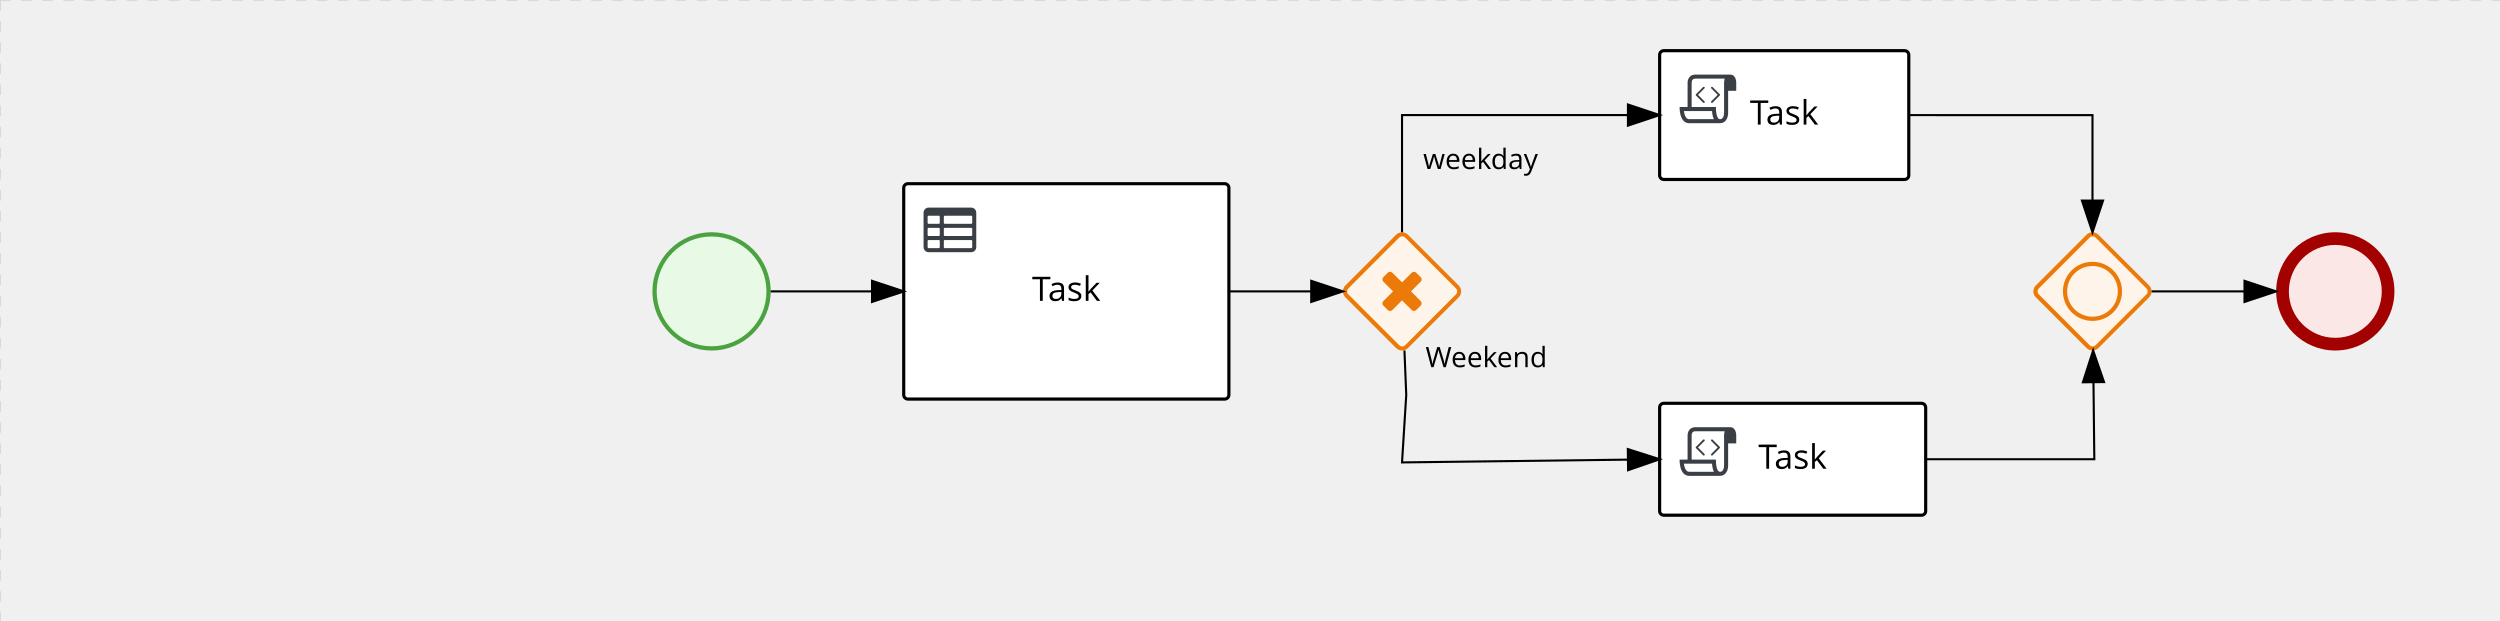
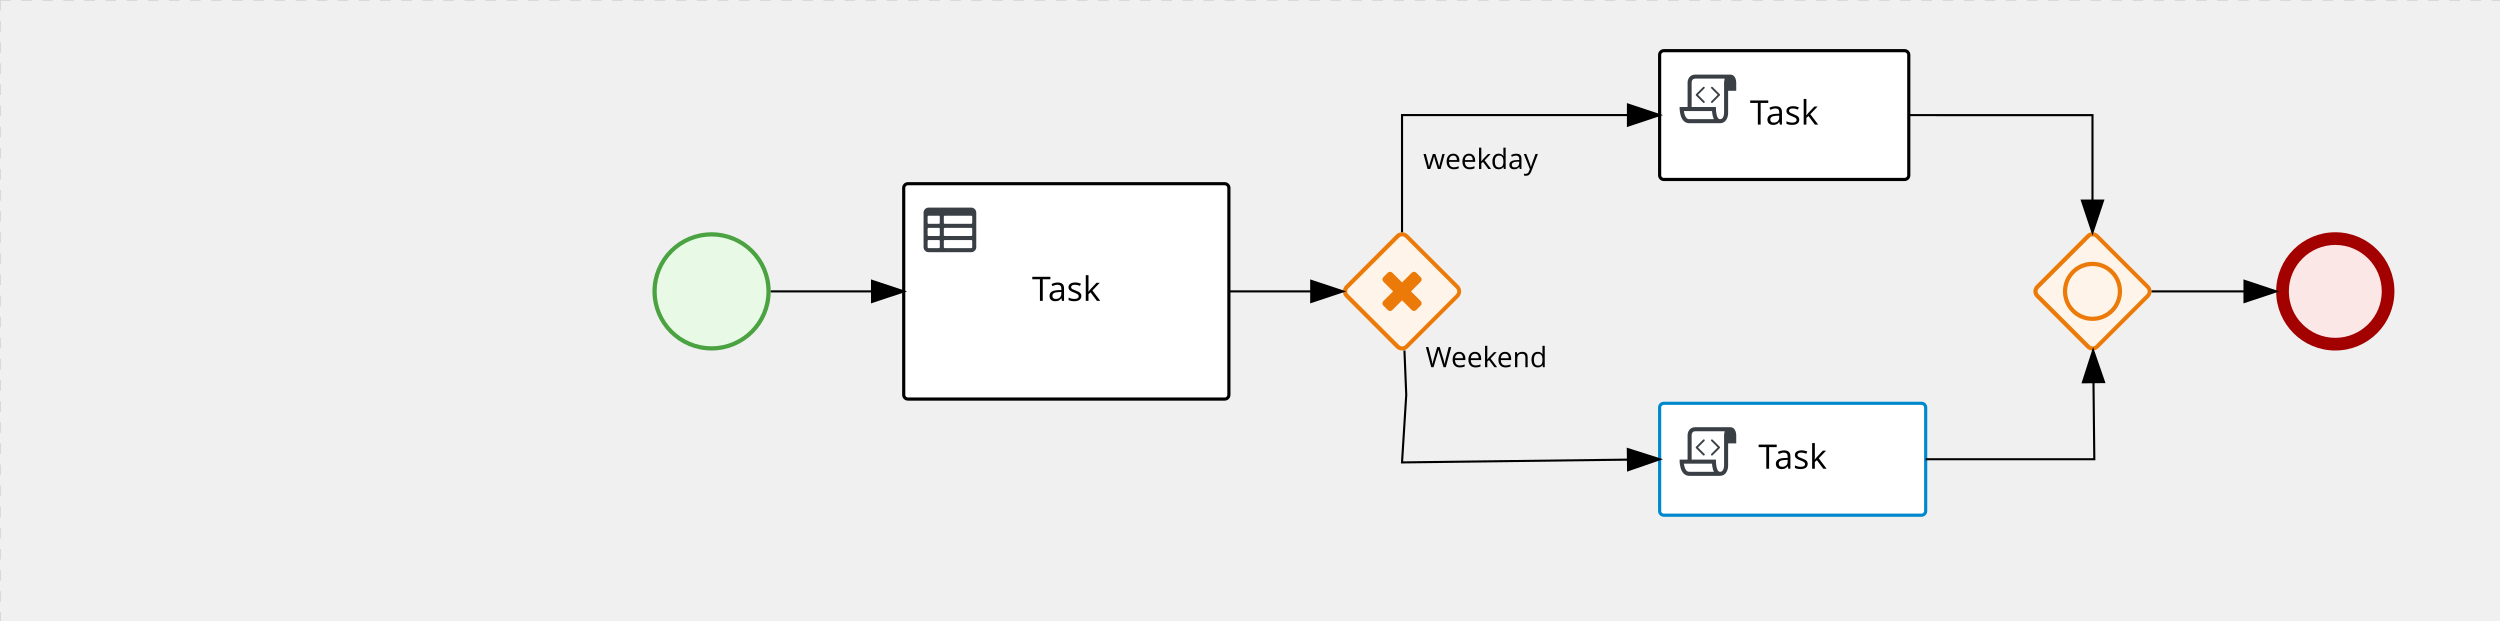
<svg xmlns="http://www.w3.org/2000/svg" version="1.1" width="1184" height="294" viewBox="0 0 1184 294">
  <defs />
  <g transform="matrix(1,0,0,1,0,0)">
    <g>
      <g>
        <g>
          <path fill="none" stroke="#d3d3d3" paint-order="fill stroke markers" d=" M 0 0 L 1200 0" stroke-miterlimit="10" stroke-opacity="0.8" stroke-dasharray="5" />
        </g>
        <g>
          <path fill="none" stroke="#d3d3d3" paint-order="fill stroke markers" d=" M 0 0 L 0 800" stroke-miterlimit="10" stroke-opacity="0.8" stroke-dasharray="5" />
        </g>
      </g>
      <g id="_6D2BEB69-629E-44F8-8B40-A94F96EC43F9" bpmn2nodeid="_6D2BEB69-629E-44F8-8B40-A94F96EC43F9" transform="matrix(1,0,0,1,428,87)">
        <g>
          <path fill="none" stroke="none" />
        </g>
        <g transform="matrix(1,0,0,1,0,0)">
          <path fill="#ffffff" stroke="none" id="_6D2BEB69-629E-44F8-8B40-A94F96EC43F9?shapeType=BACKGROUND" paint-order="stroke fill markers" d=" M 2 0 L 152 0 L 152 0 A 2 2 0 0 1 154 2 L 154 100 L 154 100 A 2 2 0 0 1 152 102 L 2 102 L 2 102 A 2 2 0 0 1 0 100 L 0 2 L 0 2 A 2 2 0 0 1 2 0 Z" />
        </g>
        <g transform="matrix(1,0,0,1,0,0)">
          <path fill="none" stroke="rgb(0,0,0)" id="_6D2BEB69-629E-44F8-8B40-A94F96EC43F9?shapeType=BORDER&amp;renderType=STROKE" paint-order="fill stroke markers" d=" M 2 0 L 152 0 L 152 0 A 2 2 0 0 1 154 2 L 154 100 L 154 100 A 2 2 0 0 1 152 102 L 2 102 L 2 102 A 2 2 0 0 1 0 100 L 0 2 L 0 2 A 2 2 0 0 1 2 0 Z" stroke-miterlimit="10" stroke-width="1.5" stroke-dasharray="" />
        </g>
        <g>
          <g transform="matrix(0.06,0,0,0.06,9.4,9.4)">
            <g transform="matrix(1,0,0,1,0,0)">
              <path fill="#393f44" stroke="none" id="_6D2BEB69-629E-44F8-8B40-A94F96EC43F9_task__l39e__3KHJ" paint-order="stroke fill markers" d=" M 0 0 M 128 344 L 128 296 C 128 293.7 127.2 291.8 125.8 290.2 C 124.4 288.6 122.4 288 120 288 L 40 288 C 37.7 288 35.8 288.8 34.2 290.2 C 32.6 291.6 32 293.7 32 296 L 32 344 C 32 346.3 32.8 348.2 34.2 349.8 C 35.6 351.4 37.6 352 40 352 L 120 352 C 122.3 352 124.2 351.2 125.8 349.8 C 127.4 348.4 128 346.3 128 344 Z M 0 0 M 128 248 L 128 200 C 128 197.7 127.2 195.8 125.8 194.2 C 124.4 192.6 122.4 192 120 192 L 40 192 C 37.7 192 35.8 192.8 34.2 194.2 C 32.6 195.6 32 197.7 32 200 L 32 248 C 32 250.3 32.8 252.2 34.2 253.8 C 35.6 255.4 37.6 256 40 256 L 120 256 C 122.3 256 124.2 255.2 125.8 253.8 C 127.4 252.4 128 250.3 128 248 Z M 0 0 M 376 352 C 378.3 352 380.2 351.2 381.8 349.8 C 383.4 348.4 384 346.4 384 344 L 384 296 C 384 293.7 383.2 291.8 381.8 290.2 C 380.4 288.6 378.4 288 376 288 L 168 288 C 165.7 288 163.8 288.8 162.2 290.2 C 160.6 291.6 160 293.6 160 296 L 160 344 C 160 346.3 160.8 348.2 162.2 349.8 C 163.6 351.4 165.6 352 168 352 L 376 352 Z M 0 0 M 128 152 L 128 104 C 128 101.7 127.2 99.8 125.8 98.2 C 124.4 96.6 122.3 96 120 96 L 40 96 C 37.7 96 35.8 96.8 34.2 98.2 C 32.6 99.6 32 101.7 32 104 L 32 152 C 32 154.3 32.8 156.2 34.2 157.8 C 35.6 159.4 37.6 160 40 160 L 120 160 C 122.3 160 124.2 159.2 125.8 157.8 C 127.4 156.4 128 154.3 128 152 Z M 0 0 M 376 256 C 378.3 256 380.2 255.2 381.8 253.8 C 383.4 252.4 384 250.4 384 248 L 384 200 C 384 197.7 383.2 195.8 381.8 194.2 C 380.4 192.6 378.4 192 376 192 L 168 192 C 165.7 192 163.8 192.8 162.2 194.2 C 160.6 195.6 160 197.6 160 200 L 160 248 C 160 250.3 160.8 252.2 162.2 253.8 C 163.6 255.4 165.6 256 168 256 L 376 256 Z M 0 0 M 376 160 C 378.3 160 380.2 159.2 381.8 157.8 C 383.4 156.4 384 154.4 384 152 L 384 104 C 384 101.7 383.2 99.8 381.8 98.2 C 380.4 96.6 378.3 96 376 96 L 168 96 C 165.7 96 163.8 96.8 162.2 98.2 C 160.6 99.6 160 101.6 160 104 L 160 152 C 160 154.3 160.8 156.2 162.2 157.8 C 163.6 159.4 165.6 160 168 160 L 376 160 Z M 0 0 M 416 72 L 416 344 C 416 355 412.1 364.4 404.2 372.2 C 396.3 380 387 384 376 384 L 40 384 C 29 384 19.6 380.1 11.8 372.2 C 4 364.3 0 355 0 344 L 0 72 C 0 61 3.9 51.6 11.8 43.8 C 19.7 36 29 32 40 32 L 376 32 C 387 32 396.4 35.9 404.2 43.8 C 412 51.7 416 61 416 72 Z" />
            </g>
          </g>
        </g>
        <g transform="matrix(1,0,0,1,60.75,43.5)">
          <text fill="#000000" stroke="none" font-family="Open Sans" font-size="12pt" font-style="normal" font-weight="normal" text-decoration="normal" x="16.25" y="12" text-anchor="middle" dominant-baseline="alphabetic">Task</text>
        </g>
      </g>
      <g id="_1E3E5133-2DA5-45D5-A5B9-5E13B86BC2F6" bpmn2nodeid="_1E3E5133-2DA5-45D5-A5B9-5E13B86BC2F6" transform="matrix(1,0,0,1,636,110)">
        <g>
          <path fill="none" stroke="none" />
        </g>
        <g transform="matrix(0.125,0,0,0.125,0,0)">
          <g transform="matrix(1,0,0,1,0,0)">
            <path fill="#fef4ea" stroke="none" id="_1E3E5133-2DA5-45D5-A5B9-5E13B86BC2F6?shapeType=BACKGROUND" paint-order="stroke fill markers" d=" M 0 0 M 224.4 4.3 C 216.4 4.3 208.4 7.3 202.3 13.4 L 13.5 202.2 C 1.3 214.4 1.3 234.2 13.5 246.4 L 202.2 435.1 C 208.3 441.2 216.4 444.2 224.3 444.2 C 232.2 444.2 240.3 441.2 246.4 435.1 L 435.1 246.4 C 447.3 234.2 447.3 214.4 435.1 202.2 L 246.5 13.4 C 240.4 7.3 232.4 4.3 224.4 4.3 L 224.4 4.3 Z" />
          </g>
          <g>
            <g transform="matrix(1,0,0,1,0,0)">
              <g transform="matrix(1,0,0,1,0,0)">
                <path fill="rgb(236,122,8)" stroke="none" id="_1E3E5133-2DA5-45D5-A5B9-5E13B86BC2F6?shapeType=BORDER&amp;renderType=FILL" paint-order="stroke fill markers" d=" M 0 0 M 20.8 212.7 L 213.3 20.2 C 219.6 13.9 229.7 13.9 235.9 20.2 L 428.4 212.7 C 434.7 219 434.7 229.1 428.4 235.3 L 235.9 427.8 C 229.6 434.1 219.5 434.1 213.3 427.8 L 20.8 235.3 C 14.5 229.1 14.5 218.9 20.8 212.7 L 20.8 212.7 Z M 0 0 M 0 224 C 0 232.1 3.1 240.3 9.3 246.5 L 201.5 438.7 C 213.9 451.1 234.1 451.1 246.5 438.7 L 438.7 246.5 C 444.9 240.3 448 232.1 448 224 C 448 215.9 444.9 207.7 438.7 201.5 L 246.5 9.3 C 234.1 -3.1 213.9 -3.1 201.5 9.3 L 9.3 201.5 C 3.1 207.7 0 215.9 0 224 L 0 224 Z" />
              </g>
            </g>
          </g>
          <g>
            <g transform="matrix(1,0,0,1,0,0)">
              <g transform="matrix(1,0,0,1,0,0)">
                <path fill="#ec7a08" stroke="none" id="_1E3E5133-2DA5-45D5-A5B9-5E13B86BC2F6_exclusive" paint-order="stroke fill markers" d=" M 0 0 M 298.2 269.2 C 298.2 272.6 297.1 275.3 294.7 277.7 L 277.7 294.7 C 275.3 297.1 272.6 298.2 269.2 298.2 C 265.8 298.2 263.1 297.1 260.7 294.7 L 224 258 L 187.2 294.8 C 184.8 297.2 182.1 298.3 178.7 298.3 C 175.3 298.3 172.6 297.2 170.2 294.8 L 153.2 277.8 C 150.8 275.4 149.7 272.7 149.7 269.3 C 149.7 265.9 150.8 263.2 153.2 260.8 L 190 224 L 153.2 187.2 C 150.8 184.8 149.7 182 149.7 178.7 C 149.7 175.3 150.8 172.5 153.2 170.2 L 170.2 153.2 C 172.6 150.8 175.3 149.7 178.7 149.7 C 182.1 149.7 184.8 150.8 187.2 153.2 L 224 190 L 260.8 153.2 C 263.2 150.8 265.9 149.7 269.3 149.7 C 272.7 149.7 275.4 150.8 277.8 153.2 L 294.8 170.2 C 297.2 172.5 298.3 175.3 298.3 178.7 C 298.3 182 297.2 184.8 294.8 187.2 L 258 224 L 294.8 260.8 C 297.1 263.1 298.2 265.9 298.2 269.2 Z" />
              </g>
            </g>
          </g>
        </g>
        <g transform="matrix(1,0,0,1,28,61)" />
      </g>
-       <g id="_21586C89-A3BD-4104-8111-208B55600C92" bpmn2nodeid="_21586C89-A3BD-4104-8111-208B55600C92" transform="matrix(1,0,0,1,786,24)">
-         <g>
-           <path fill="none" stroke="none" />
-         </g>
-         <g transform="matrix(1,0,0,1,0,0)">
-           <path fill="#ffffff" stroke="none" id="_21586C89-A3BD-4104-8111-208B55600C92?shapeType=BACKGROUND" paint-order="stroke fill markers" d=" M 2 0 L 116 0 L 116 0 A 2 2 0 0 1 118 2 L 118 59 L 118 59 A 2 2 0 0 1 116 61 L 2 61 L 2 61 A 2 2 0 0 1 0 59 L 0 2 L 0 2 A 2 2 0 0 1 2 0 Z" />
-         </g>
-         <g transform="matrix(1,0,0,1,0,0)">
-           <path fill="none" stroke="rgb(0,0,0)" id="_21586C89-A3BD-4104-8111-208B55600C92?shapeType=BORDER&amp;renderType=STROKE" paint-order="fill stroke markers" d=" M 2 0 L 116 0 L 116 0 A 2 2 0 0 1 118 2 L 118 59 L 118 59 A 2 2 0 0 1 116 61 L 2 61 L 2 61 A 2 2 0 0 1 0 59 L 0 2 L 0 2 A 2 2 0 0 1 2 0 Z" stroke-miterlimit="10" stroke-width="1.5" stroke-dasharray="" />
-         </g>
-         <g>
-           <g transform="matrix(0.06,0,0,0.06,9.4,9.4)">
-             <g transform="matrix(1,0,0,1,0,0)">
-               <path fill="#393f44" stroke="none" id="_21586C89-A3BD-4104-8111-208B55600C92_task__FQFd__KwNe" paint-order="stroke fill markers" d=" M 0 0 M 197.3 130.2 C 194.4 127.3 189.6 127.3 186.7 130.2 L 130.2 186.7 C 127.3 189.6 127.3 194.4 130.2 197.3 L 186.7 253.8 C 188.1 255.3 190.1 256 192 256 C 193.9 256 195.9 255.3 197.3 253.7 C 200.2 250.8 200.2 246 197.3 243.1 L 146.2 192 L 197.3 140.8 C 200.2 137.9 200.2 133.1 197.3 130.2 Z" />
-             </g>
-             <g transform="matrix(1,0,0,1,0,0)">
-               <path fill="#393f44" stroke="none" id="_21586C89-A3BD-4104-8111-208B55600C92_task__FQFd__W91P" paint-order="stroke fill markers" d=" M 0 0 M 261.3 130.2 C 258.4 127.3 253.6 127.3 250.7 130.2 C 247.8 133.1 247.8 137.9 250.7 140.8 L 301.8 191.9 L 250.7 243 C 247.8 245.9 247.8 250.7 250.7 253.6 C 252.1 255.3 254.1 256 256 256 C 257.9 256 259.9 255.3 261.3 253.8 L 317.8 197.3 C 320.7 194.4 320.7 189.6 317.8 186.7 L 261.3 130.2 Z" />
-             </g>
-             <g transform="matrix(1,0,0,1,0,0)">
-               <path fill="#393f44" stroke="none" id="_21586C89-A3BD-4104-8111-208B55600C92_task__FQFd__wKhe" paint-order="stroke fill markers" d=" M 0 0 M 400 32 C 400 32 152.8 32 128 32 C 62 32 64 96 64 96 L 64 288 L 1 288 C 1 288 -4 416 78 416 L 320 416 C 368 416 384 368 384 336 C 384 314.2 384 224.4 384 160 L 448 160 L 448 96 C 448 96 449 32 400 32 Z M 0 0 M 78 383.9 C 68.5 383.9 61.6 381.1 55.5 374.9 C 43.4 362.4 37.5 339.6 34.9 320 L 256.9 320 C 257.1 322.7 257.3 325.4 257.6 328.2 C 260 351.6 264.7 370.1 271.9 383.9 L 78 383.9 L 78 383.9 Z M 0 0 M 352 336 C 352 345.9 349.6 360.3 342.9 371 C 337.2 380.1 330.4 384 320 384 C 285 384 288 288 288 288 L 96 288 L 96 96 L 96 95.9 L 96 95.1 C 96 90.6 97.6 78.3 104.7 71.2 C 106.5 69.4 111.9 64 128 64 L 356.5 64 C 354.4 72.8 352.8 81.8 352.2 89.9 C 352.2 90.5 352.1 91.1 352.1 91.7 C 352.1 92 352.1 92.3 352.1 92.6 C 352 94.8 352 96 352 96 L 352 160 L 352 336 Z" />
-             </g>
-           </g>
-         </g>
-         <g transform="matrix(1,0,0,1,42.75,23)">
-           <text fill="#000000" stroke="none" font-family="Open Sans" font-size="12pt" font-style="normal" font-weight="normal" text-decoration="normal" x="16.25" y="12" text-anchor="middle" dominant-baseline="alphabetic">Task</text>
-         </g>
-       </g>
-       <g id="_B7892C34-5053-41E4-AB4E-0AF00CAA7CB2" bpmn2nodeid="_B7892C34-5053-41E4-AB4E-0AF00CAA7CB2">
-         <g>
-           <path fill="none" stroke="rgb(0,0,0)" paint-order="fill stroke markers" d=" M 664 110 L 664 54.5 L 771 54.5" stroke-miterlimit="10" stroke-dasharray="" />
-         </g>
-         <g transform="matrix(1,0,0,1,664,110)" />
-         <g transform="matrix(6.123233995736766e-17,1,-1,6.123233995736766e-17,786,49.5)">
-           <path fill="rgb(0,0,0)" stroke="rgb(0,0,0)" paint-order="fill stroke markers" d=" M 10 15 L 0 15 L 5 0 Z" stroke-miterlimit="10" stroke-dasharray="" />
-         </g>
-         <g transform="matrix(1,0,0,1,674,71.25)">
-           <text fill="#000000" stroke="none" font-family="Open Sans" font-size="10pt" font-style="normal" font-weight="normal" text-decoration="normal" x="0" y="8.8" text-anchor="start" dominant-baseline="alphabetic">weekday</text>
-         </g>
-       </g>
-       <g transform="matrix(1,0,0,1,786,24)" />
      <g id="_AB784C3F-C09B-4F91-93B2-02F8096C4232" bpmn2nodeid="_AB784C3F-C09B-4F91-93B2-02F8096C4232" transform="matrix(1,0,0,1,786,191)">
        <g>
          <path fill="none" stroke="none" />
        </g>
        <g transform="matrix(1,0,0,1,0,0)">
          <path fill="#ffffff" stroke="none" id="_AB784C3F-C09B-4F91-93B2-02F8096C4232?shapeType=BACKGROUND" paint-order="stroke fill markers" d=" M 2 0 L 124 0 L 124 0 A 2 2 0 0 1 126 2 L 126 51 L 126 51 A 2 2 0 0 1 124 53 L 2 53 L 2 53 A 2 2 0 0 1 0 51 L 0 2 L 0 2 A 2 2 0 0 1 2 0 Z" />
        </g>
        <g transform="matrix(1,0,0,1,0,0)">
-           <path fill="none" stroke="rgb(0,0,0)" id="_AB784C3F-C09B-4F91-93B2-02F8096C4232?shapeType=BORDER&amp;renderType=STROKE" paint-order="fill stroke markers" d=" M 2 0 L 124 0 L 124 0 A 2 2 0 0 1 126 2 L 126 51 L 126 51 A 2 2 0 0 1 124 53 L 2 53 L 2 53 A 2 2 0 0 1 0 51 L 0 2 L 0 2 A 2 2 0 0 1 2 0 Z" stroke-miterlimit="10" stroke-width="1.5" stroke-dasharray="" />
+           <path fill="none" stroke="rgb(0,136,206)" id="_AB784C3F-C09B-4F91-93B2-02F8096C4232?shapeType=BORDER&amp;renderType=STROKE" paint-order="fill stroke markers" d=" M 2 0 L 124 0 L 124 0 A 2 2 0 0 1 126 2 L 126 51 L 126 51 A 2 2 0 0 1 124 53 L 2 53 L 2 53 A 2 2 0 0 1 0 51 L 0 2 L 0 2 A 2 2 0 0 1 2 0 Z" stroke-miterlimit="10" stroke-width="1.5" stroke-dasharray="" />
        </g>
        <g>
          <g transform="matrix(0.06,0,0,0.06,9.4,9.4)">
            <g transform="matrix(1,0,0,1,0,0)">
              <path fill="#393f44" stroke="none" id="_AB784C3F-C09B-4F91-93B2-02F8096C4232_task__FQFd__KwNe" paint-order="stroke fill markers" d=" M 0 0 M 197.3 130.2 C 194.4 127.3 189.6 127.3 186.7 130.2 L 130.2 186.7 C 127.3 189.6 127.3 194.4 130.2 197.3 L 186.7 253.8 C 188.1 255.3 190.1 256 192 256 C 193.9 256 195.9 255.3 197.3 253.7 C 200.2 250.8 200.2 246 197.3 243.1 L 146.2 192 L 197.3 140.8 C 200.2 137.9 200.2 133.1 197.3 130.2 Z" />
            </g>
            <g transform="matrix(1,0,0,1,0,0)">
              <path fill="#393f44" stroke="none" id="_AB784C3F-C09B-4F91-93B2-02F8096C4232_task__FQFd__W91P" paint-order="stroke fill markers" d=" M 0 0 M 261.3 130.2 C 258.4 127.3 253.6 127.3 250.7 130.2 C 247.8 133.1 247.8 137.9 250.7 140.8 L 301.8 191.9 L 250.7 243 C 247.8 245.9 247.8 250.7 250.7 253.6 C 252.1 255.3 254.1 256 256 256 C 257.9 256 259.9 255.3 261.3 253.8 L 317.8 197.3 C 320.7 194.4 320.7 189.6 317.8 186.7 L 261.3 130.2 Z" />
            </g>
            <g transform="matrix(1,0,0,1,0,0)">
              <path fill="#393f44" stroke="none" id="_AB784C3F-C09B-4F91-93B2-02F8096C4232_task__FQFd__wKhe" paint-order="stroke fill markers" d=" M 0 0 M 400 32 C 400 32 152.8 32 128 32 C 62 32 64 96 64 96 L 64 288 L 1 288 C 1 288 -4 416 78 416 L 320 416 C 368 416 384 368 384 336 C 384 314.2 384 224.4 384 160 L 448 160 L 448 96 C 448 96 449 32 400 32 Z M 0 0 M 78 383.9 C 68.5 383.9 61.6 381.1 55.5 374.9 C 43.4 362.4 37.5 339.6 34.9 320 L 256.9 320 C 257.1 322.7 257.3 325.4 257.6 328.2 C 260 351.6 264.7 370.1 271.9 383.9 L 78 383.9 L 78 383.9 Z M 0 0 M 352 336 C 352 345.9 349.6 360.3 342.9 371 C 337.2 380.1 330.4 384 320 384 C 285 384 288 288 288 288 L 96 288 L 96 96 L 96 95.9 L 96 95.1 C 96 90.6 97.6 78.3 104.7 71.2 C 106.5 69.4 111.9 64 128 64 L 356.5 64 C 354.4 72.8 352.8 81.8 352.2 89.9 C 352.2 90.5 352.1 91.1 352.1 91.7 C 352.1 92 352.1 92.3 352.1 92.6 C 352 94.8 352 96 352 96 L 352 160 L 352 336 Z" />
            </g>
          </g>
        </g>
        <g transform="matrix(1,0,0,1,46.75,19)">
          <text fill="#000000" stroke="none" font-family="Open Sans" font-size="12pt" font-style="normal" font-weight="normal" text-decoration="normal" x="16.25" y="12" text-anchor="middle" dominant-baseline="alphabetic">Task</text>
        </g>
      </g>
      <g id="_6D452F27-A672-4C50-934E-74E4D328145C" bpmn2nodeid="_6D452F27-A672-4C50-934E-74E4D328145C">
        <g>
          <path fill="none" stroke="rgb(0,0,0)" paint-order="fill stroke markers" d=" M 665.143 166 L 666 187 L 664 219 L 771.001 217.684" stroke-miterlimit="10" stroke-dasharray="" />
        </g>
        <g transform="matrix(1,0,0,1,665.1429,166)" />
        <g transform="matrix(0.01229415,0.9999244,-0.9999244,0.01229415,785.9385,212.5004)">
          <path fill="rgb(0,0,0)" stroke="rgb(0,0,0)" paint-order="fill stroke markers" d=" M 10 15 L 0 15 L 5 0 Z" stroke-miterlimit="10" stroke-dasharray="" />
        </g>
        <g transform="matrix(1,0,0,1,675.1345,165.0922)">
          <text fill="#000000" stroke="none" font-family="Open Sans" font-size="10pt" font-style="normal" font-weight="normal" text-decoration="normal" x="0" y="8.8" text-anchor="start" dominant-baseline="alphabetic">Weekend</text>
        </g>
      </g>
-       <g transform="matrix(1,0,0,1,786,191)" />
      <g transform="matrix(1,0,0,1,428,87)" />
      <g id="_BEB00880-5CEF-4666-9BC5-C465D0930325" bpmn2nodeid="_BEB00880-5CEF-4666-9BC5-C465D0930325">
        <g>
          <path fill="none" stroke="rgb(0,0,0)" paint-order="fill stroke markers" d=" M 582 138 L 621 138" stroke-miterlimit="10" stroke-dasharray="" />
        </g>
        <g transform="matrix(1,0,0,1,582,138)" />
        <g transform="matrix(6.123233995736766e-17,1,-1,6.123233995736766e-17,636,133)">
          <path fill="rgb(0,0,0)" stroke="rgb(0,0,0)" paint-order="fill stroke markers" d=" M 10 15 L 0 15 L 5 0 Z" stroke-miterlimit="10" stroke-dasharray="" />
        </g>
        <g transform="matrix(1,0,0,1,582,128)" />
      </g>
      <g transform="matrix(1,0,0,1,636,110)" />
      <g id="_B6E89714-9BE5-4DC0-9287-2928A0C06E6A" bpmn2nodeid="_B6E89714-9BE5-4DC0-9287-2928A0C06E6A" transform="matrix(1,0,0,1,963,110)">
        <g>
          <path fill="none" stroke="none" />
        </g>
        <g transform="matrix(0.125,0,0,0.125,0,0)">
          <g transform="matrix(1,0,0,1,0,0)">
            <path fill="#fef4ea" stroke="none" id="_B6E89714-9BE5-4DC0-9287-2928A0C06E6A?shapeType=BACKGROUND" paint-order="stroke fill markers" d=" M 0 0 M 224.4 4.3 C 216.4 4.3 208.4 7.3 202.3 13.4 L 13.5 202.2 C 1.3 214.4 1.3 234.2 13.5 246.4 L 202.2 435.1 C 208.3 441.2 216.4 444.2 224.3 444.2 C 232.2 444.2 240.3 441.2 246.4 435.1 L 435.1 246.4 C 447.3 234.2 447.3 214.4 435.1 202.2 L 246.5 13.4 C 240.4 7.3 232.4 4.3 224.4 4.3 L 224.4 4.3 Z" />
          </g>
          <g>
            <g transform="matrix(1,0,0,1,0,0)">
              <g transform="matrix(1,0,0,1,0,0)">
                <path fill="rgb(236,122,8)" stroke="none" id="_B6E89714-9BE5-4DC0-9287-2928A0C06E6A?shapeType=BORDER&amp;renderType=FILL" paint-order="stroke fill markers" d=" M 0 0 M 20.8 212.7 L 213.3 20.2 C 219.6 13.9 229.7 13.9 235.9 20.2 L 428.4 212.7 C 434.7 219 434.7 229.1 428.4 235.3 L 235.9 427.8 C 229.6 434.1 219.5 434.1 213.3 427.8 L 20.8 235.3 C 14.5 229.1 14.5 218.9 20.8 212.7 L 20.8 212.7 Z M 0 0 M 0 224 C 0 232.1 3.1 240.3 9.3 246.5 L 201.5 438.7 C 213.9 451.1 234.1 451.1 246.5 438.7 L 438.7 246.5 C 444.9 240.3 448 232.1 448 224 C 448 215.9 444.9 207.7 438.7 201.5 L 246.5 9.3 C 234.1 -3.1 213.9 -3.1 201.5 9.3 L 9.3 201.5 C 3.1 207.7 0 215.9 0 224 L 0 224 Z" />
              </g>
            </g>
          </g>
          <g>
            <g transform="matrix(1,0,0,1,0,0)">
              <g transform="matrix(1,0,0,1,0,0)">
                <path fill="#ec7a08" stroke="none" id="_B6E89714-9BE5-4DC0-9287-2928A0C06E6A_inclusive" paint-order="stroke fill markers" d=" M 0 0 M 224 127.9 C 249.6 127.9 273.8 137.9 291.9 156 C 310 174.2 320 198.3 320 223.9 C 320 249.5 310 273.6 291.9 291.8 C 273.8 309.9 249.7 319.9 224 319.9 C 198.3 319.9 174.2 309.9 156.1 291.8 C 138 273.7 128 249.6 128 223.9 C 128 198.2 138 174.1 156.1 156 C 174.2 137.9 198.4 127.9 224 127.9 M 224 111.9 C 162.1 111.9 112 162 112 223.9 C 112 285.8 162.1 335.9 224 335.9 C 285.9 335.9 336 285.8 336 223.9 C 336 162 285.9 111.9 224 111.9 L 224 111.9 Z" />
              </g>
            </g>
          </g>
        </g>
        <g transform="matrix(1,0,0,1,28,61)" />
      </g>
      <g id="_E441FE1C-3F98-4111-8548-B0887E1F5D8C" bpmn2nodeid="_E441FE1C-3F98-4111-8548-B0887E1F5D8C">
        <g>
          <path fill="none" stroke="rgb(0,0,0)" paint-order="fill stroke markers" d=" M 912 217.494 L 991.869 217.487 L 991.47 180.999" stroke-miterlimit="10" stroke-dasharray="" />
        </g>
        <g transform="matrix(1,0,0,1,912,217.4943)" />
        <g transform="matrix(0.9999402,-0.01093718,0.01093718,0.9999402,986.3066,166.0547)">
          <path fill="rgb(0,0,0)" stroke="rgb(0,0,0)" paint-order="fill stroke markers" d=" M 10 15 L 0 15 L 5 0 Z" stroke-miterlimit="10" stroke-dasharray="" />
        </g>
        <g transform="matrix(1,0,0,1,912.0009,207.4906)" />
-       </g>
-       <g id="_DE0FB76C-C97A-4B0E-BB2A-D989B24AF016" bpmn2nodeid="_DE0FB76C-C97A-4B0E-BB2A-D989B24AF016">
-         <g>
-           <path fill="none" stroke="rgb(0,0,0)" paint-order="fill stroke markers" d=" M 904 54.514 L 991 54.535 L 991 95" stroke-miterlimit="10" stroke-dasharray="" />
-         </g>
-         <g transform="matrix(1,0,0,1,904,54.51411)" />
-         <g transform="matrix(-1,1.2246467991473532e-16,-1.2246467991473532e-16,-1,996,110)">
-           <path fill="rgb(0,0,0)" stroke="rgb(0,0,0)" paint-order="fill stroke markers" d=" M 10 15 L 0 15 L 5 0 Z" stroke-miterlimit="10" stroke-dasharray="" />
-         </g>
-         <g transform="matrix(1,0,0,1,904.0024,44.52451)" />
      </g>
      <g transform="matrix(1,0,0,1,963,110)" />
      <g id="_E15B6A2A-DCCA-4176-A089-504B19987550" bpmn2nodeid="_E15B6A2A-DCCA-4176-A089-504B19987550" transform="matrix(1,0,0,1,1078,110)">
        <g>
          <path fill="none" stroke="none" />
        </g>
        <g transform="matrix(0.125,0,0,0.125,0,0)">
          <g transform="matrix(1,0,0,1,0,0)">
            <path fill="#fce7e7" stroke="none" id="_E15B6A2A-DCCA-4176-A089-504B19987550?shapeType=BACKGROUND" paint-order="stroke fill markers" d=" M 0 0 M 444 224 C 444 263.9 434.2 300.8 414.4 334.5 C 394.7 368.2 368 394.9 334.4 414.5 C 300.8 434.1 263.9 444 224 444 C 184.1 444 147.2 434.2 113.5 414.4 C 79.8 394.7 53.1 368 33.5 334.4 C 13.9 300.8 4 263.9 4 224 C 4 184.1 13.8 147.2 33.6 113.5 C 53.4 79.8 80.1 53.1 113.6 33.5 C 147.1 13.9 184.1 4 224 4 C 263.9 4 300.8 13.8 334.5 33.6 C 368.2 53.4 394.9 80.1 414.5 113.6 C 434.1 147.1 444 184.1 444 224 Z" />
          </g>
          <g>
            <g transform="matrix(1,0,0,1,0,0)">
              <g transform="matrix(1,0,0,1,0,0)">
                <path fill="rgb(163,0,0)" stroke="none" id="_E15B6A2A-DCCA-4176-A089-504B19987550?shapeType=BORDER&amp;renderType=FILL" paint-order="stroke fill markers" d=" M 0 0 M 224 0 C 100.3 0 0 100.3 0 224 C 0 347.7 100.3 448 224 448 C 347.7 448 448 347.7 448 224 C 448 100.3 347.7 0 224 0 Z M 0 0 M 224 400 C 126.8 400 48 321.2 48 224 C 48 126.8 126.8 48 224 48 C 321.2 48 400 126.8 400 224 C 400 321.2 321.2 400 224 400 Z" />
              </g>
            </g>
          </g>
        </g>
        <g transform="matrix(1,0,0,1,28,61)" />
      </g>
      <g id="_FE40D84F-7652-41BF-B172-D14FDBF763FC" bpmn2nodeid="_FE40D84F-7652-41BF-B172-D14FDBF763FC">
        <g>
          <path fill="none" stroke="#000000" paint-order="fill stroke markers" d=" M 1019 138 L 1063 138" stroke-miterlimit="10" stroke-dasharray="" />
        </g>
        <g transform="matrix(1,0,0,1,1019,138)" />
        <g transform="matrix(6.123233995736766e-17,1,-1,6.123233995736766e-17,1078,133)">
          <path fill="#000000" stroke="#000000" paint-order="fill stroke markers" d=" M 10 15 L 0 15 L 5 0 Z" stroke-miterlimit="10" stroke-dasharray="" />
        </g>
        <g transform="matrix(1,0,0,1,1019,128)" />
      </g>
      <g transform="matrix(1,0,0,1,1078,110)" />
      <g id="_B0AE288E-2ABE-418C-B2DB-6208A6B4DB66" bpmn2nodeid="_B0AE288E-2ABE-418C-B2DB-6208A6B4DB66" transform="matrix(1,0,0,1,309,110)">
        <g>
          <path fill="none" stroke="none" />
        </g>
        <g transform="matrix(0.125,0,0,0.125,0,0)">
          <g transform="matrix(1,0,0,1,0,0)">
            <path fill="#e8fae6" stroke="none" id="_B0AE288E-2ABE-418C-B2DB-6208A6B4DB66?shapeType=BACKGROUND" paint-order="stroke fill markers" d=" M 0 0 M 444 224 C 444 263.9 434.2 300.8 414.4 334.5 C 394.7 368.2 368 394.9 334.4 414.5 C 300.8 434.1 263.9 444 224 444 C 184.1 444 147.2 434.2 113.5 414.4 C 79.8 394.7 53.1 368 33.5 334.4 C 13.9 300.8 4 263.9 4 224 C 4 184.1 13.8 147.2 33.6 113.5 C 53.4 79.8 80.1 53.1 113.6 33.5 C 147.1 13.9 184.1 4 224 4 C 263.9 4 300.8 13.8 334.5 33.6 C 368.2 53.4 394.9 80.1 414.5 113.6 C 434.1 147.1 444 184.1 444 224 Z" />
          </g>
          <g>
            <g transform="matrix(1,0,0,1,0,0)">
              <g transform="matrix(1,0,0,1,0,0)">
                <path fill="rgb(74,162,65)" stroke="none" id="_B0AE288E-2ABE-418C-B2DB-6208A6B4DB66?shapeType=BORDER&amp;renderType=FILL" paint-order="stroke fill markers" d=" M 0 0 M 224 0 C 100.3 0 0 100.3 0 224 C 0 347.7 100.3 448 224 448 C 347.7 448 448 347.7 448 224 C 448 100.3 347.7 0 224 0 Z M 0 0 M 224 432 C 109.1 432 16 338.9 16 224 C 16 109.1 109.1 16 224 16 C 338.9 16 432 109.1 432 224 C 432 338.9 338.9 432 224 432 Z" />
              </g>
            </g>
          </g>
        </g>
        <g transform="matrix(1,0,0,1,28,61)" />
      </g>
      <g id="_17F51CD9-D425-4009-A778-58218494BABE" bpmn2nodeid="_17F51CD9-D425-4009-A778-58218494BABE">
        <g>
          <path fill="none" stroke="rgb(0,0,0)" paint-order="fill stroke markers" d=" M 365 138 L 413 138" stroke-miterlimit="10" stroke-dasharray="" />
        </g>
        <g transform="matrix(1,0,0,1,365,138)" />
        <g transform="matrix(6.123233995736766e-17,1,-1,6.123233995736766e-17,428,133)">
          <path fill="rgb(0,0,0)" stroke="rgb(0,0,0)" paint-order="fill stroke markers" d=" M 10 15 L 0 15 L 5 0 Z" stroke-miterlimit="10" stroke-dasharray="" />
        </g>
        <g transform="matrix(1,0,0,1,365,128)" />
      </g>
      <g transform="matrix(1,0,0,1,309,110)" />
+       <g id="_21586C89-A3BD-4104-8111-208B55600C92" bpmn2nodeid="_21586C89-A3BD-4104-8111-208B55600C92" transform="matrix(1,0,0,1,786,24)">
+         <g>
+           <path fill="none" stroke="none" />
+         </g>
+         <g transform="matrix(1,0,0,1,0,0)">
+           <path fill="#ffffff" stroke="none" id="_21586C89-A3BD-4104-8111-208B55600C92?shapeType=BACKGROUND" paint-order="stroke fill markers" d=" M 2 0 L 116 0 L 116 0 A 2 2 0 0 1 118 2 L 118 59 L 118 59 A 2 2 0 0 1 116 61 L 2 61 L 2 61 A 2 2 0 0 1 0 59 L 0 2 L 0 2 A 2 2 0 0 1 2 0 Z" />
+         </g>
+         <g transform="matrix(1,0,0,1,0,0)">
+           <path fill="none" stroke="rgb(0,0,0)" id="_21586C89-A3BD-4104-8111-208B55600C92?shapeType=BORDER&amp;renderType=STROKE" paint-order="fill stroke markers" d=" M 2 0 L 116 0 L 116 0 A 2 2 0 0 1 118 2 L 118 59 L 118 59 A 2 2 0 0 1 116 61 L 2 61 L 2 61 A 2 2 0 0 1 0 59 L 0 2 L 0 2 A 2 2 0 0 1 2 0 Z" stroke-miterlimit="10" stroke-width="1.5" stroke-dasharray="" />
+         </g>
+         <g>
+           <g transform="matrix(0.06,0,0,0.06,9.4,9.4)">
+             <g transform="matrix(1,0,0,1,0,0)">
+               <path fill="#393f44" stroke="none" id="_21586C89-A3BD-4104-8111-208B55600C92_task__FQFd__KwNe" paint-order="stroke fill markers" d=" M 0 0 M 197.3 130.2 C 194.4 127.3 189.6 127.3 186.7 130.2 L 130.2 186.7 C 127.3 189.6 127.3 194.4 130.2 197.3 L 186.7 253.8 C 188.1 255.3 190.1 256 192 256 C 193.9 256 195.9 255.3 197.3 253.7 C 200.2 250.8 200.2 246 197.3 243.1 L 146.2 192 L 197.3 140.8 C 200.2 137.9 200.2 133.1 197.3 130.2 Z" />
+             </g>
+             <g transform="matrix(1,0,0,1,0,0)">
+               <path fill="#393f44" stroke="none" id="_21586C89-A3BD-4104-8111-208B55600C92_task__FQFd__W91P" paint-order="stroke fill markers" d=" M 0 0 M 261.3 130.2 C 258.4 127.3 253.6 127.3 250.7 130.2 C 247.8 133.1 247.8 137.9 250.7 140.8 L 301.8 191.9 L 250.7 243 C 247.8 245.9 247.8 250.7 250.7 253.6 C 252.1 255.3 254.1 256 256 256 C 257.9 256 259.9 255.3 261.3 253.8 L 317.8 197.3 C 320.7 194.4 320.7 189.6 317.8 186.7 L 261.3 130.2 Z" />
+             </g>
+             <g transform="matrix(1,0,0,1,0,0)">
+               <path fill="#393f44" stroke="none" id="_21586C89-A3BD-4104-8111-208B55600C92_task__FQFd__wKhe" paint-order="stroke fill markers" d=" M 0 0 M 400 32 C 400 32 152.8 32 128 32 C 62 32 64 96 64 96 L 64 288 L 1 288 C 1 288 -4 416 78 416 L 320 416 C 368 416 384 368 384 336 C 384 314.2 384 224.4 384 160 L 448 160 L 448 96 C 448 96 449 32 400 32 Z M 0 0 M 78 383.9 C 68.5 383.9 61.6 381.1 55.5 374.9 C 43.4 362.4 37.5 339.6 34.9 320 L 256.9 320 C 257.1 322.7 257.3 325.4 257.6 328.2 C 260 351.6 264.7 370.1 271.9 383.9 L 78 383.9 L 78 383.9 Z M 0 0 M 352 336 C 352 345.9 349.6 360.3 342.9 371 C 337.2 380.1 330.4 384 320 384 C 285 384 288 288 288 288 L 96 288 L 96 96 L 96 95.9 L 96 95.1 C 96 90.6 97.6 78.3 104.7 71.2 C 106.5 69.4 111.9 64 128 64 L 356.5 64 C 354.4 72.8 352.8 81.8 352.2 89.9 C 352.2 90.5 352.1 91.1 352.1 91.7 C 352.1 92 352.1 92.3 352.1 92.6 C 352 94.8 352 96 352 96 L 352 160 L 352 336 Z" />
+             </g>
+           </g>
+         </g>
+         <g transform="matrix(1,0,0,1,42.75,23)">
+           <text fill="#000000" stroke="none" font-family="Open Sans" font-size="12pt" font-style="normal" font-weight="normal" text-decoration="normal" x="16.25" y="12" text-anchor="middle" dominant-baseline="alphabetic">Task</text>
+         </g>
+       </g>
+       <g id="_B7892C34-5053-41E4-AB4E-0AF00CAA7CB2" bpmn2nodeid="_B7892C34-5053-41E4-AB4E-0AF00CAA7CB2">
+         <g>
+           <path fill="none" stroke="rgb(0,0,0)" paint-order="fill stroke markers" d=" M 664 110 L 664 54.5 L 771 54.5" stroke-miterlimit="10" stroke-dasharray="" />
+         </g>
+         <g transform="matrix(1,0,0,1,664,110)" />
+         <g transform="matrix(6.123233995736766e-17,1,-1,6.123233995736766e-17,786,49.5)">
+           <path fill="rgb(0,0,0)" stroke="rgb(0,0,0)" paint-order="fill stroke markers" d=" M 10 15 L 0 15 L 5 0 Z" stroke-miterlimit="10" stroke-dasharray="" />
+         </g>
+         <g transform="matrix(1,0,0,1,674,71.25)">
+           <text fill="#000000" stroke="none" font-family="Open Sans" font-size="10pt" font-style="normal" font-weight="normal" text-decoration="normal" x="0" y="8.8" text-anchor="start" dominant-baseline="alphabetic">weekday</text>
+         </g>
+       </g>
+       <g id="_DE0FB76C-C97A-4B0E-BB2A-D989B24AF016" bpmn2nodeid="_DE0FB76C-C97A-4B0E-BB2A-D989B24AF016">
+         <g>
+           <path fill="none" stroke="rgb(0,0,0)" paint-order="fill stroke markers" d=" M 904 54.514 L 991 54.535 L 991 95" stroke-miterlimit="10" stroke-dasharray="" />
+         </g>
+         <g transform="matrix(1,0,0,1,904,54.51411)" />
+         <g transform="matrix(-1,1.2246467991473532e-16,-1.2246467991473532e-16,-1,996,110)">
+           <path fill="rgb(0,0,0)" stroke="rgb(0,0,0)" paint-order="fill stroke markers" d=" M 10 15 L 0 15 L 5 0 Z" stroke-miterlimit="10" stroke-dasharray="" />
+         </g>
+         <g transform="matrix(1,0,0,1,904.0024,44.52451)" />
+       </g>
+       <g transform="matrix(1,0,0,1,786,24)" />
+       <g transform="matrix(1,0,0,1,786,191)" />
    </g>
  </g>
</svg>
